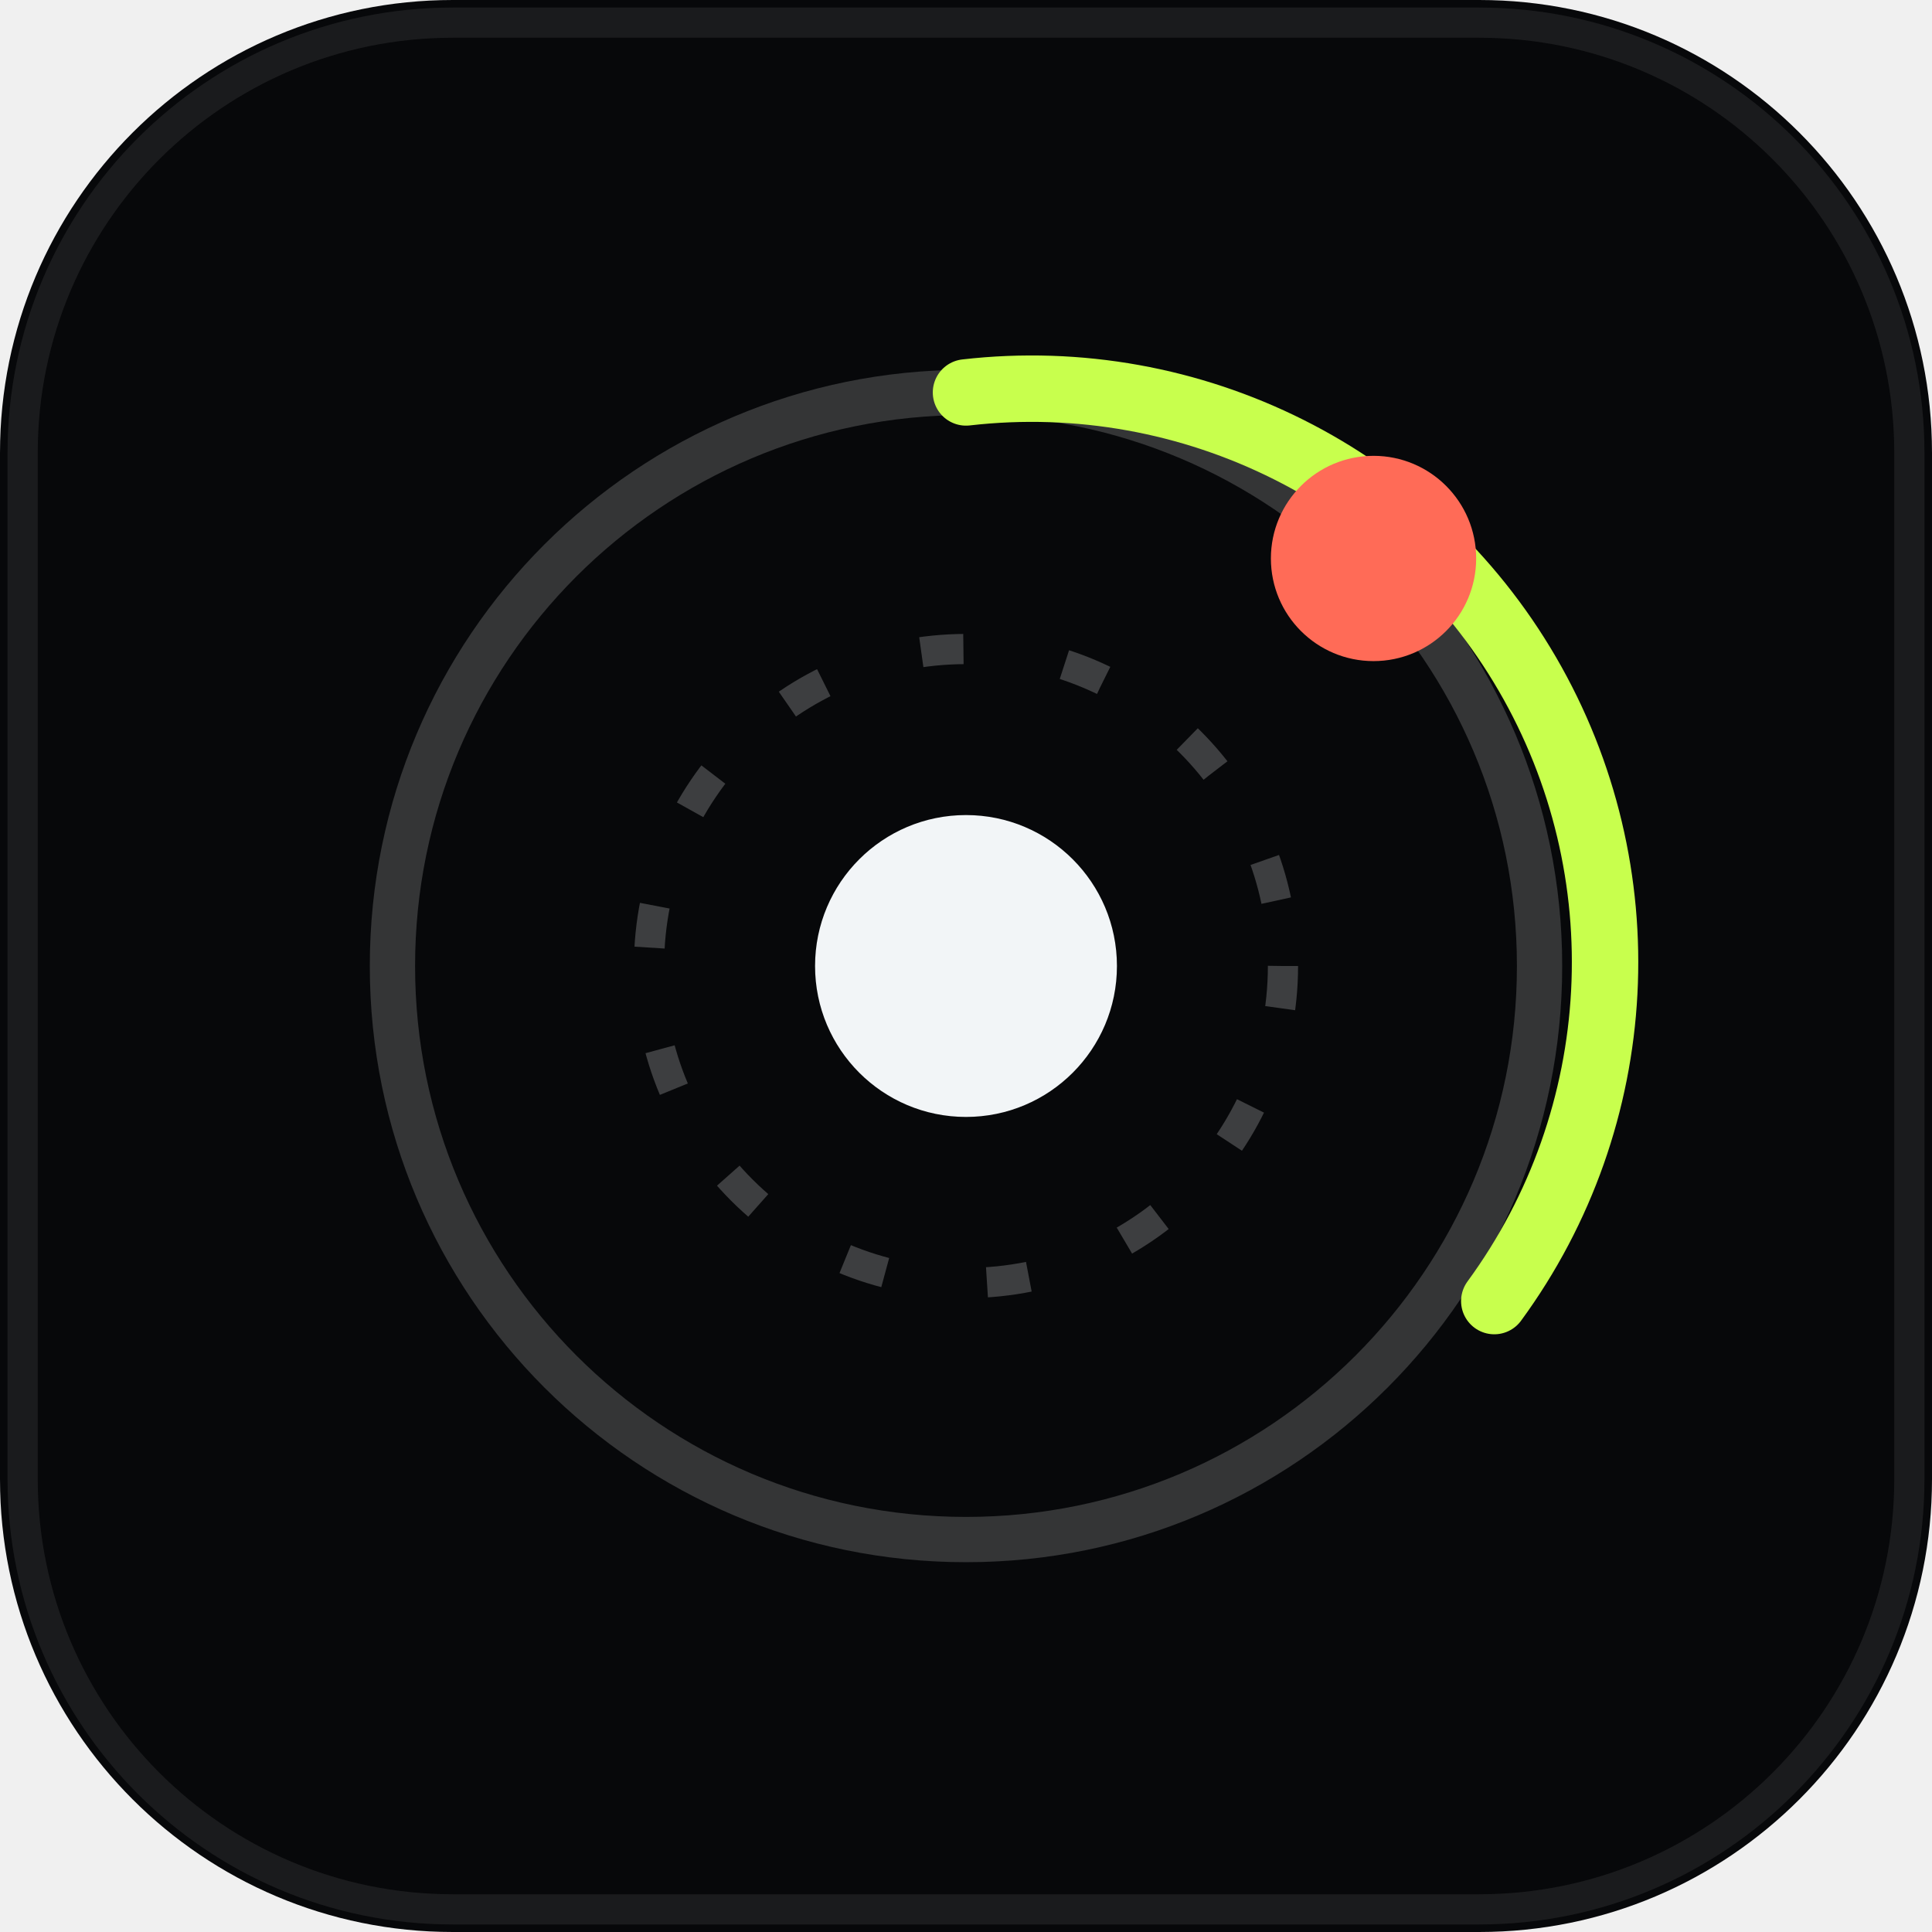
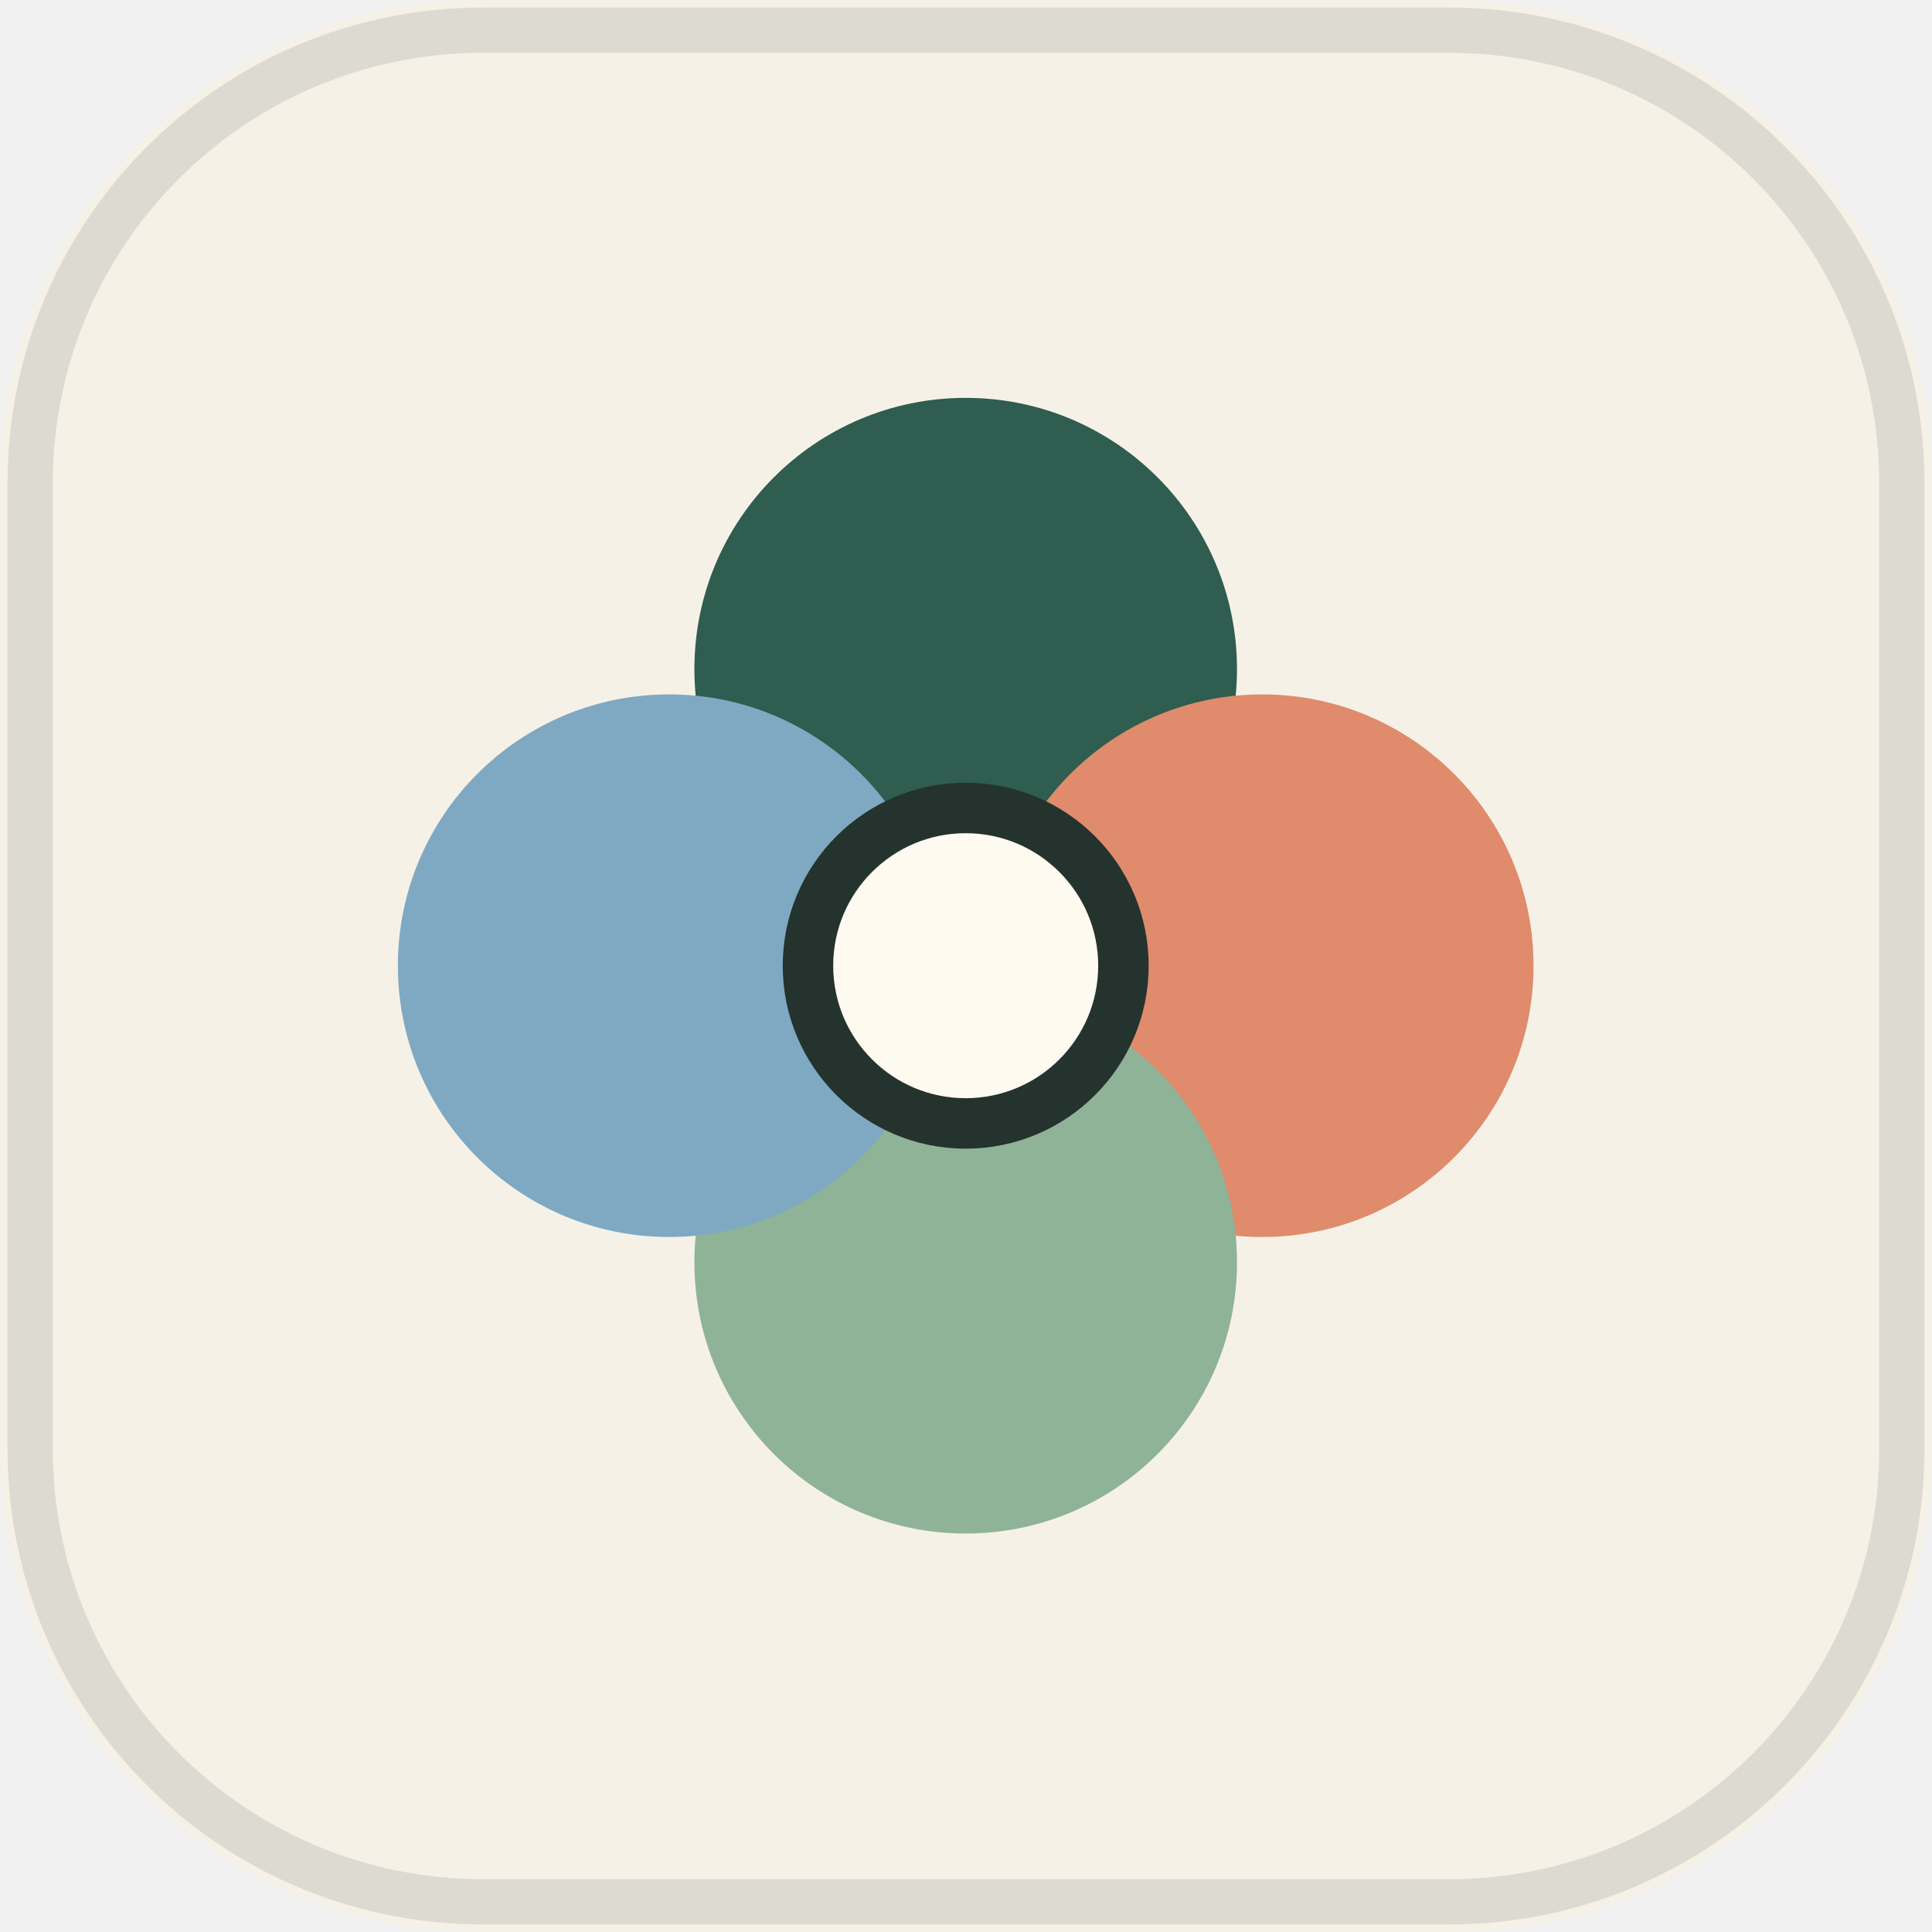
<svg xmlns="http://www.w3.org/2000/svg" viewBox="0 0 64 64" width="64" height="64">
-   <rect width="64" height="64" rx="15" fill="#07080a" />
-   <rect x="0.75" y="0.75" width="62.5" height="62.5" rx="14.25" fill="none" stroke="#ffffff" stroke-opacity=".08" />
-   <circle cx="32" cy="32" r="19" fill="none" stroke="#ffffff" stroke-opacity=".18" stroke-width="1.5" />
-   <path d="M49.5 43.1A19 19 0 0 0 32 13" fill="none" stroke="#c8ff4d" stroke-width="2.2" stroke-linecap="round" />
-   <circle cx="32" cy="32" r="5" fill="#f2f5f7" />
-   <circle cx="32" cy="32" r="10.5" fill="none" stroke="#ffffff" stroke-opacity=".22" stroke-width="1" stroke-dasharray="1.4 3.4" />
-   <circle cx="45.5" cy="18.5" r="3.4" fill="#ff6b57" />
+   <rect width="64" height="64" rx="16" fill="#f6f1e7" />
+   <rect x="1" y="1" width="62" height="62" rx="15" fill="none" stroke="#24332d" stroke-opacity=".12" stroke-width="1.5" />
+   <g transform="translate(9 9) scale(1.045)">
+     <circle cx="22" cy="12.6" r="8.6" fill="#2f5d50" />
+     <circle cx="31.4" cy="22" r="8.6" fill="#df8b6c" />
+     <circle cx="22" cy="31.4" r="8.6" fill="#8fb397" />
+     <circle cx="12.6" cy="22" r="8.6" fill="#7fa9c2" />
+     <circle cx="22" cy="22" r="5" fill="#fffaf0" stroke="#24332d" stroke-width="1.6" />
+   </g>
</svg>
